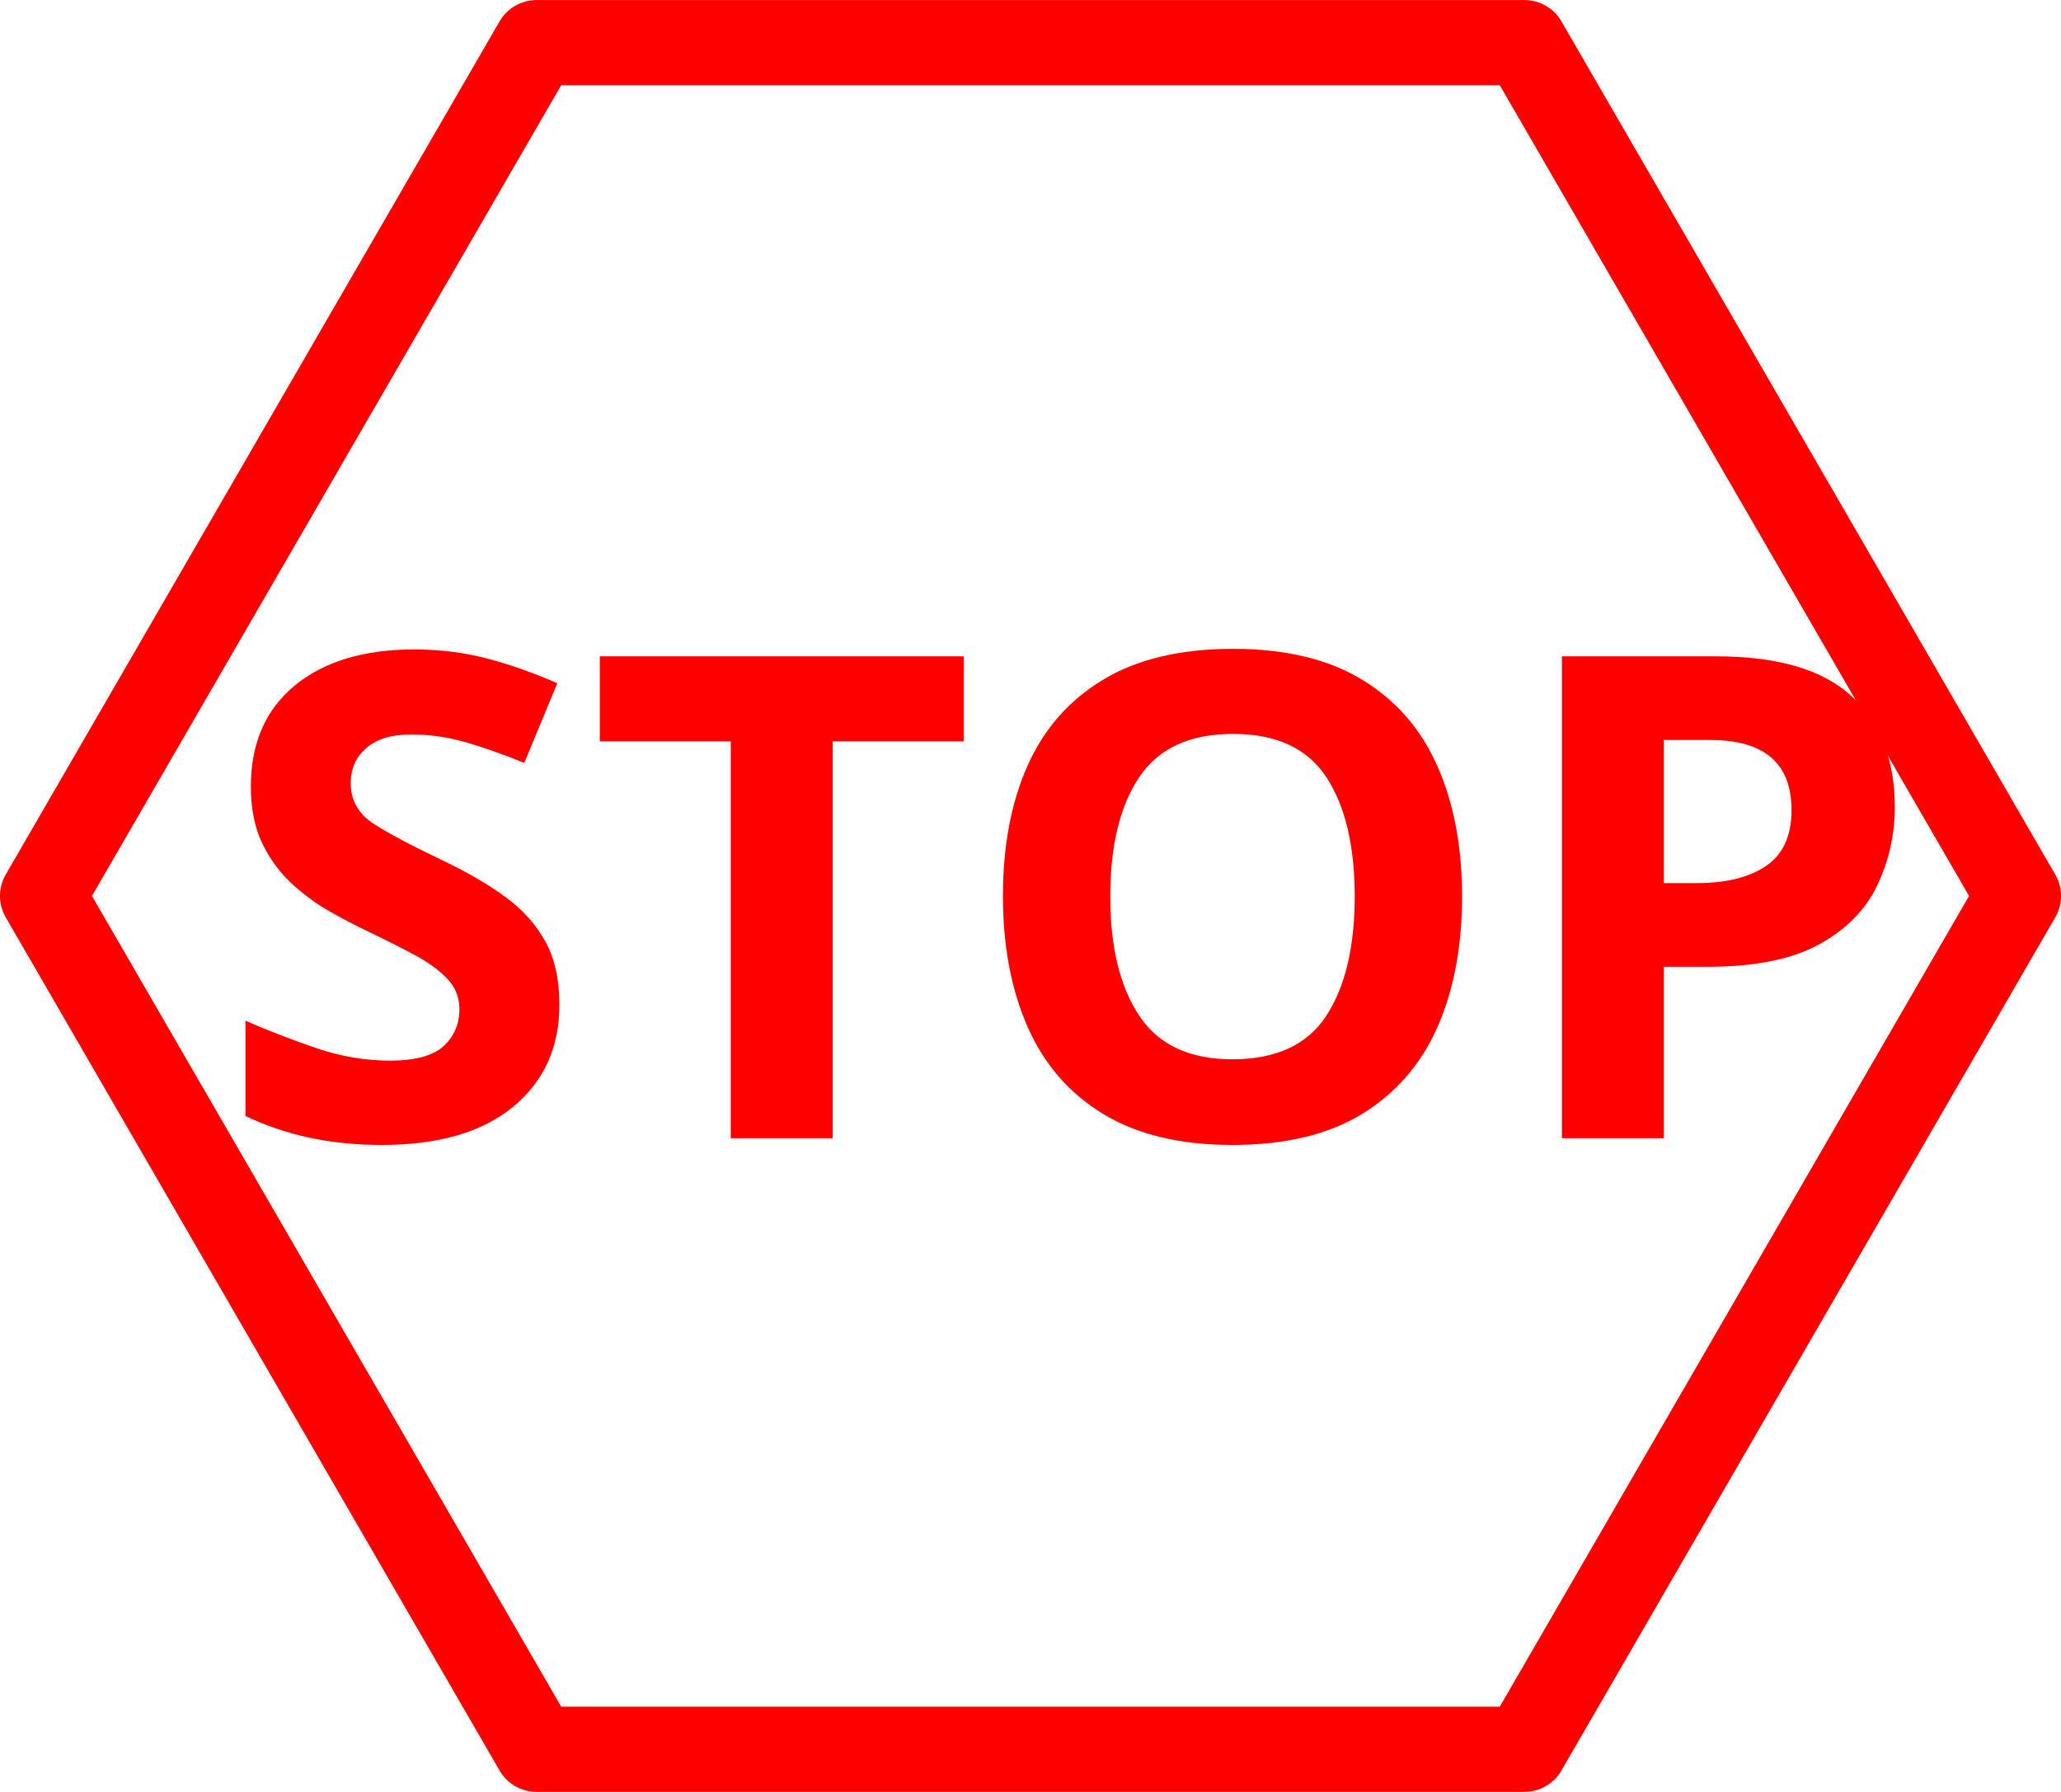
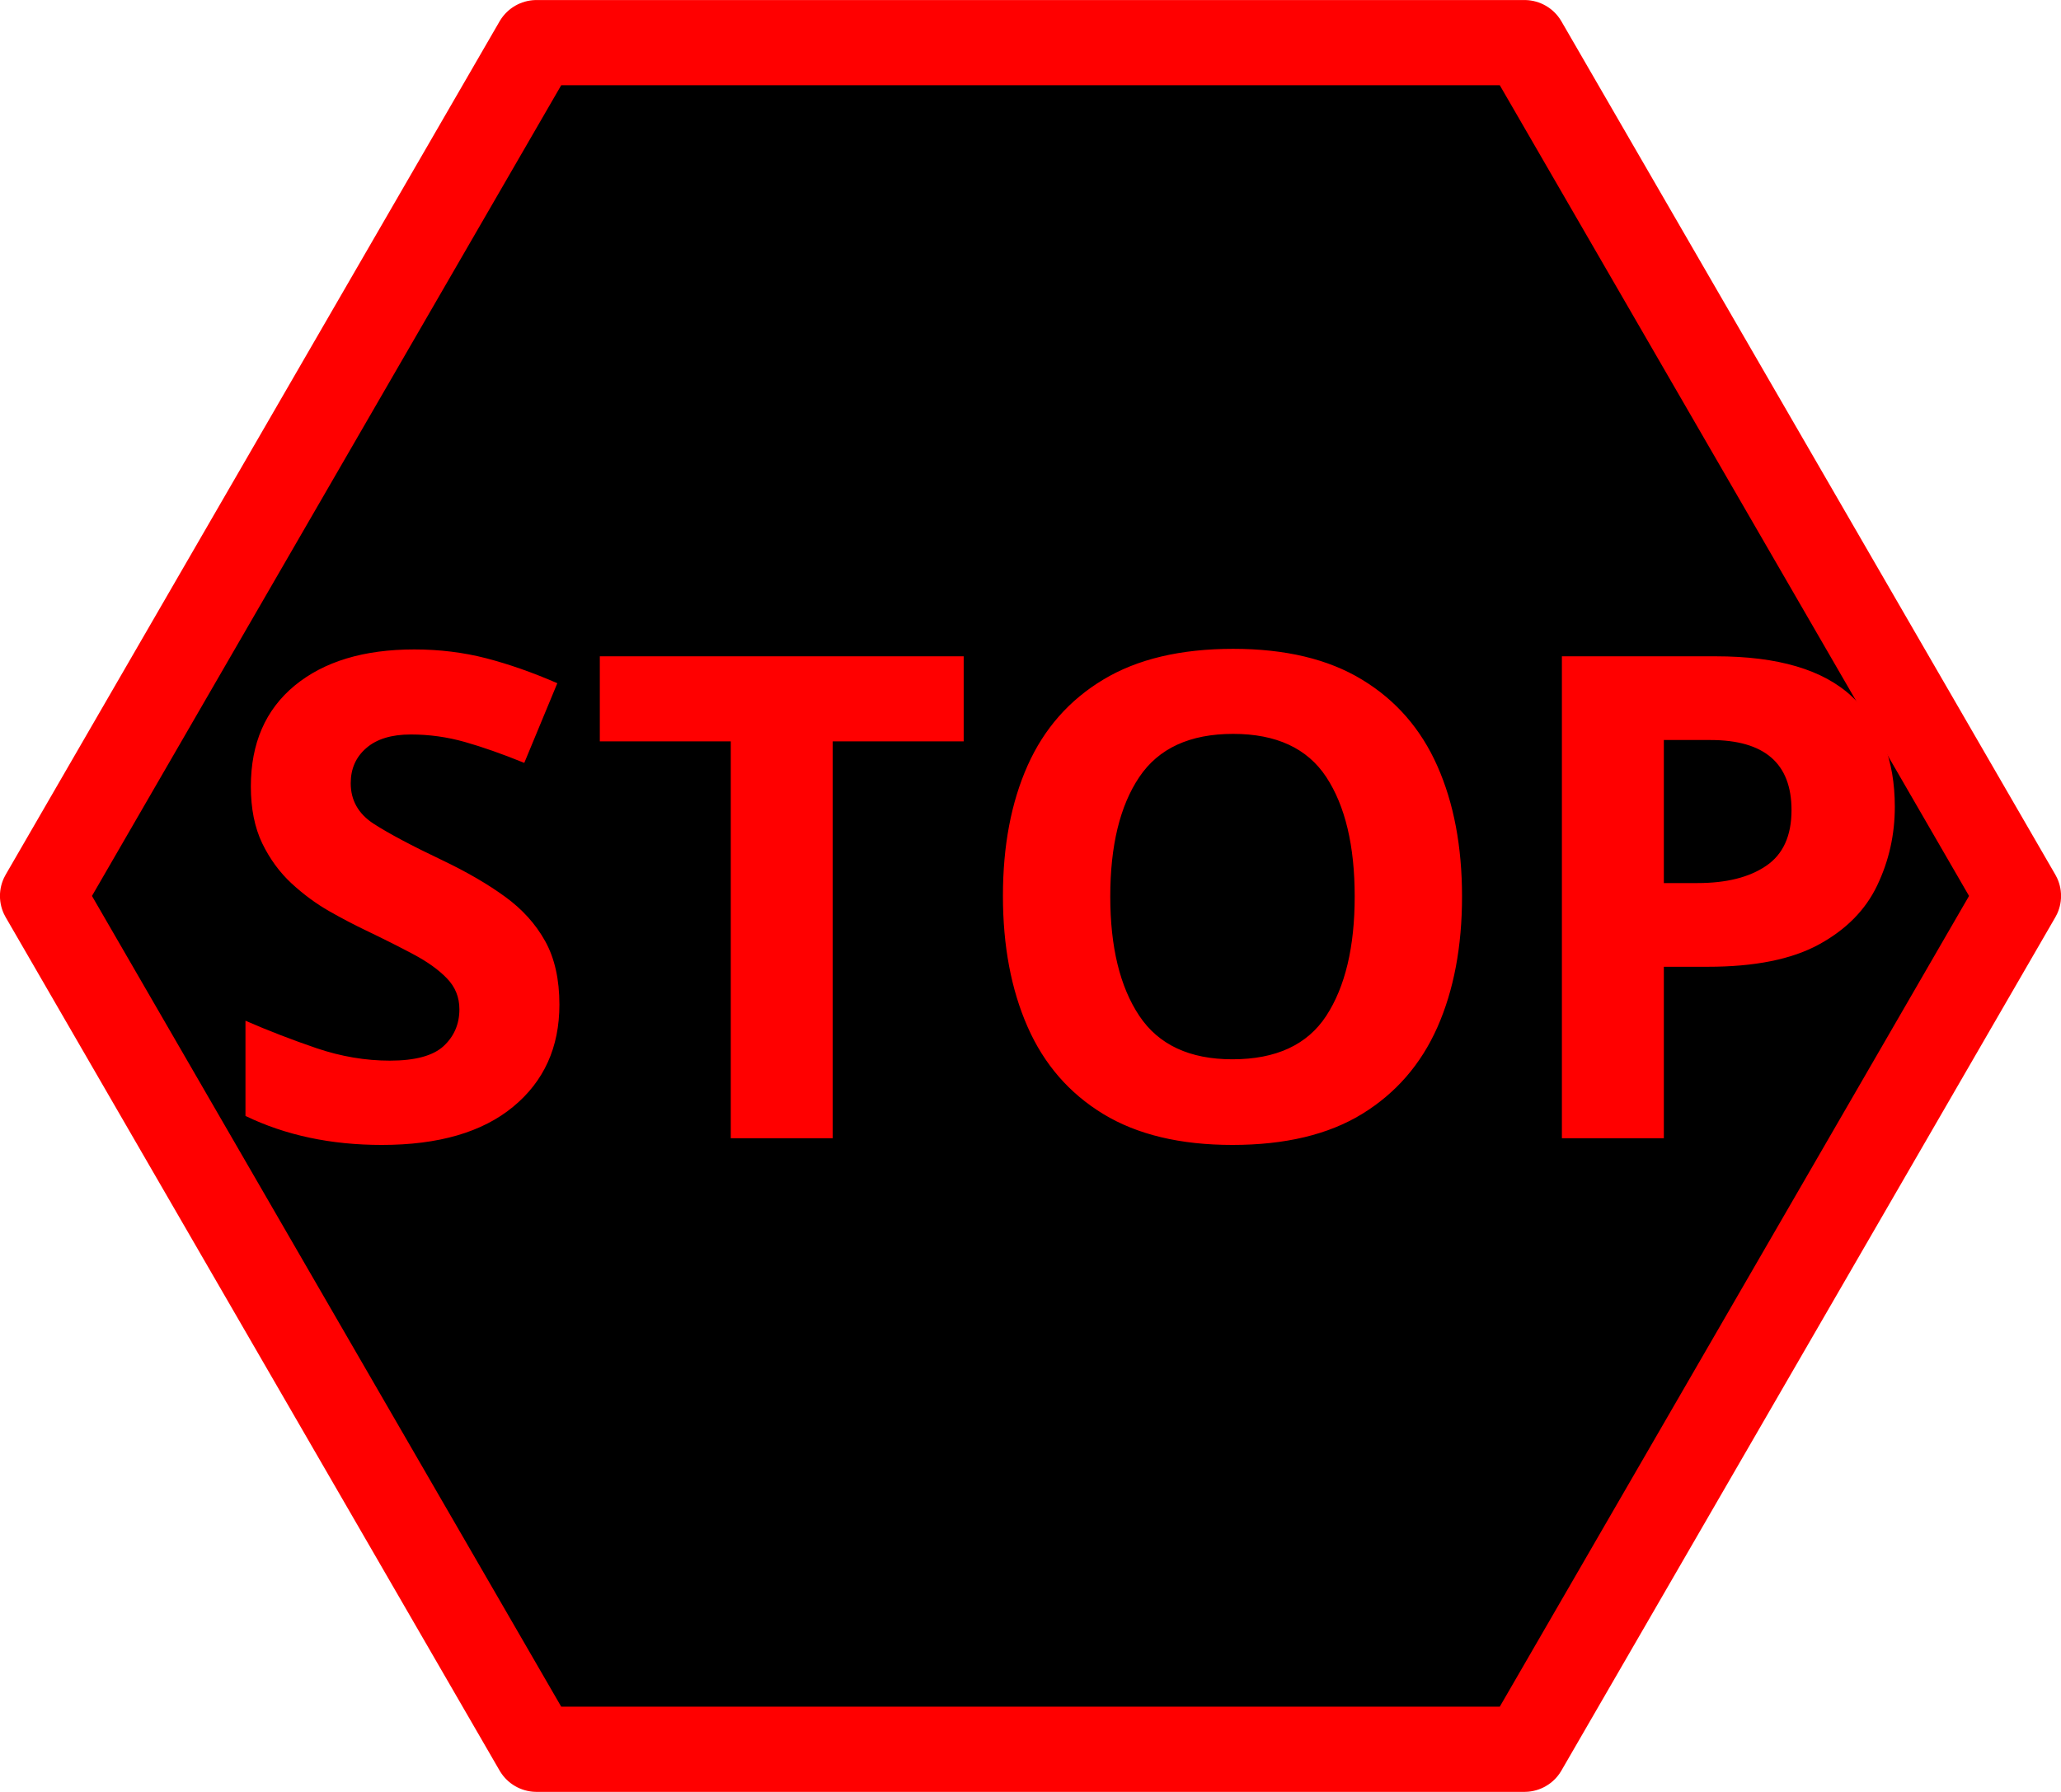
<svg xmlns="http://www.w3.org/2000/svg" width="230" height="200" id="svg2" version="1.1">
  <defs id="defs4" />
  <g id="layer1" transform="translate(-2.538552,-746.3877)">
    <g id="g3000" transform="matrix(1.067722,0,0,1.067722,-108.7923,-45.67855)">
+       <path style="fill:#000000;fill-opacity:1;stroke:none" id="path2986" d="m 307.036,219.193 -65.559,0 -32.779,-56.776 32.779,-56.776 65.559,1e-5 32.779,56.776 z" transform="matrix(1.574894,0,0,1.57109,-219.9493,580.3123)" />
      <text id="text3857" y="860.808" x="126.674" style="font-size:30.242px;font-style:normal;font-weight:normal;line-height:125%;letter-spacing:0px;word-spacing:0px;fill:#ff0000;fill-opacity:1;stroke:none;font-family:Sans" xml:space="preserve">
        <tspan style="font-size:70.564px;font-style:normal;font-variant:normal;font-weight:bold;font-stretch:normal;fill:#ff0000;fill-opacity:1;stroke:none;font-family:Droid Sans Mono;-inkscape-font-specification:Droid Sans Mono Bold" y="860.808" x="126.674" id="tspan3859">STOP</tspan>
      </text>
      <path transform="matrix(1.574894,0,0,1.57109,-219.9493,580.3123)" d="m 307.036,219.193 -65.559,0 -32.779,-56.776 32.779,-56.776 65.559,1e-5 32.779,56.776 z" id="path3020" style="fill:none;stroke:#ff0000;stroke-width:5.668;stroke-linecap:square;stroke-linejoin:round;stroke-miterlimit:4;stroke-opacity:1;stroke-dasharray:none" />
    </g>
  </g>
</svg>
